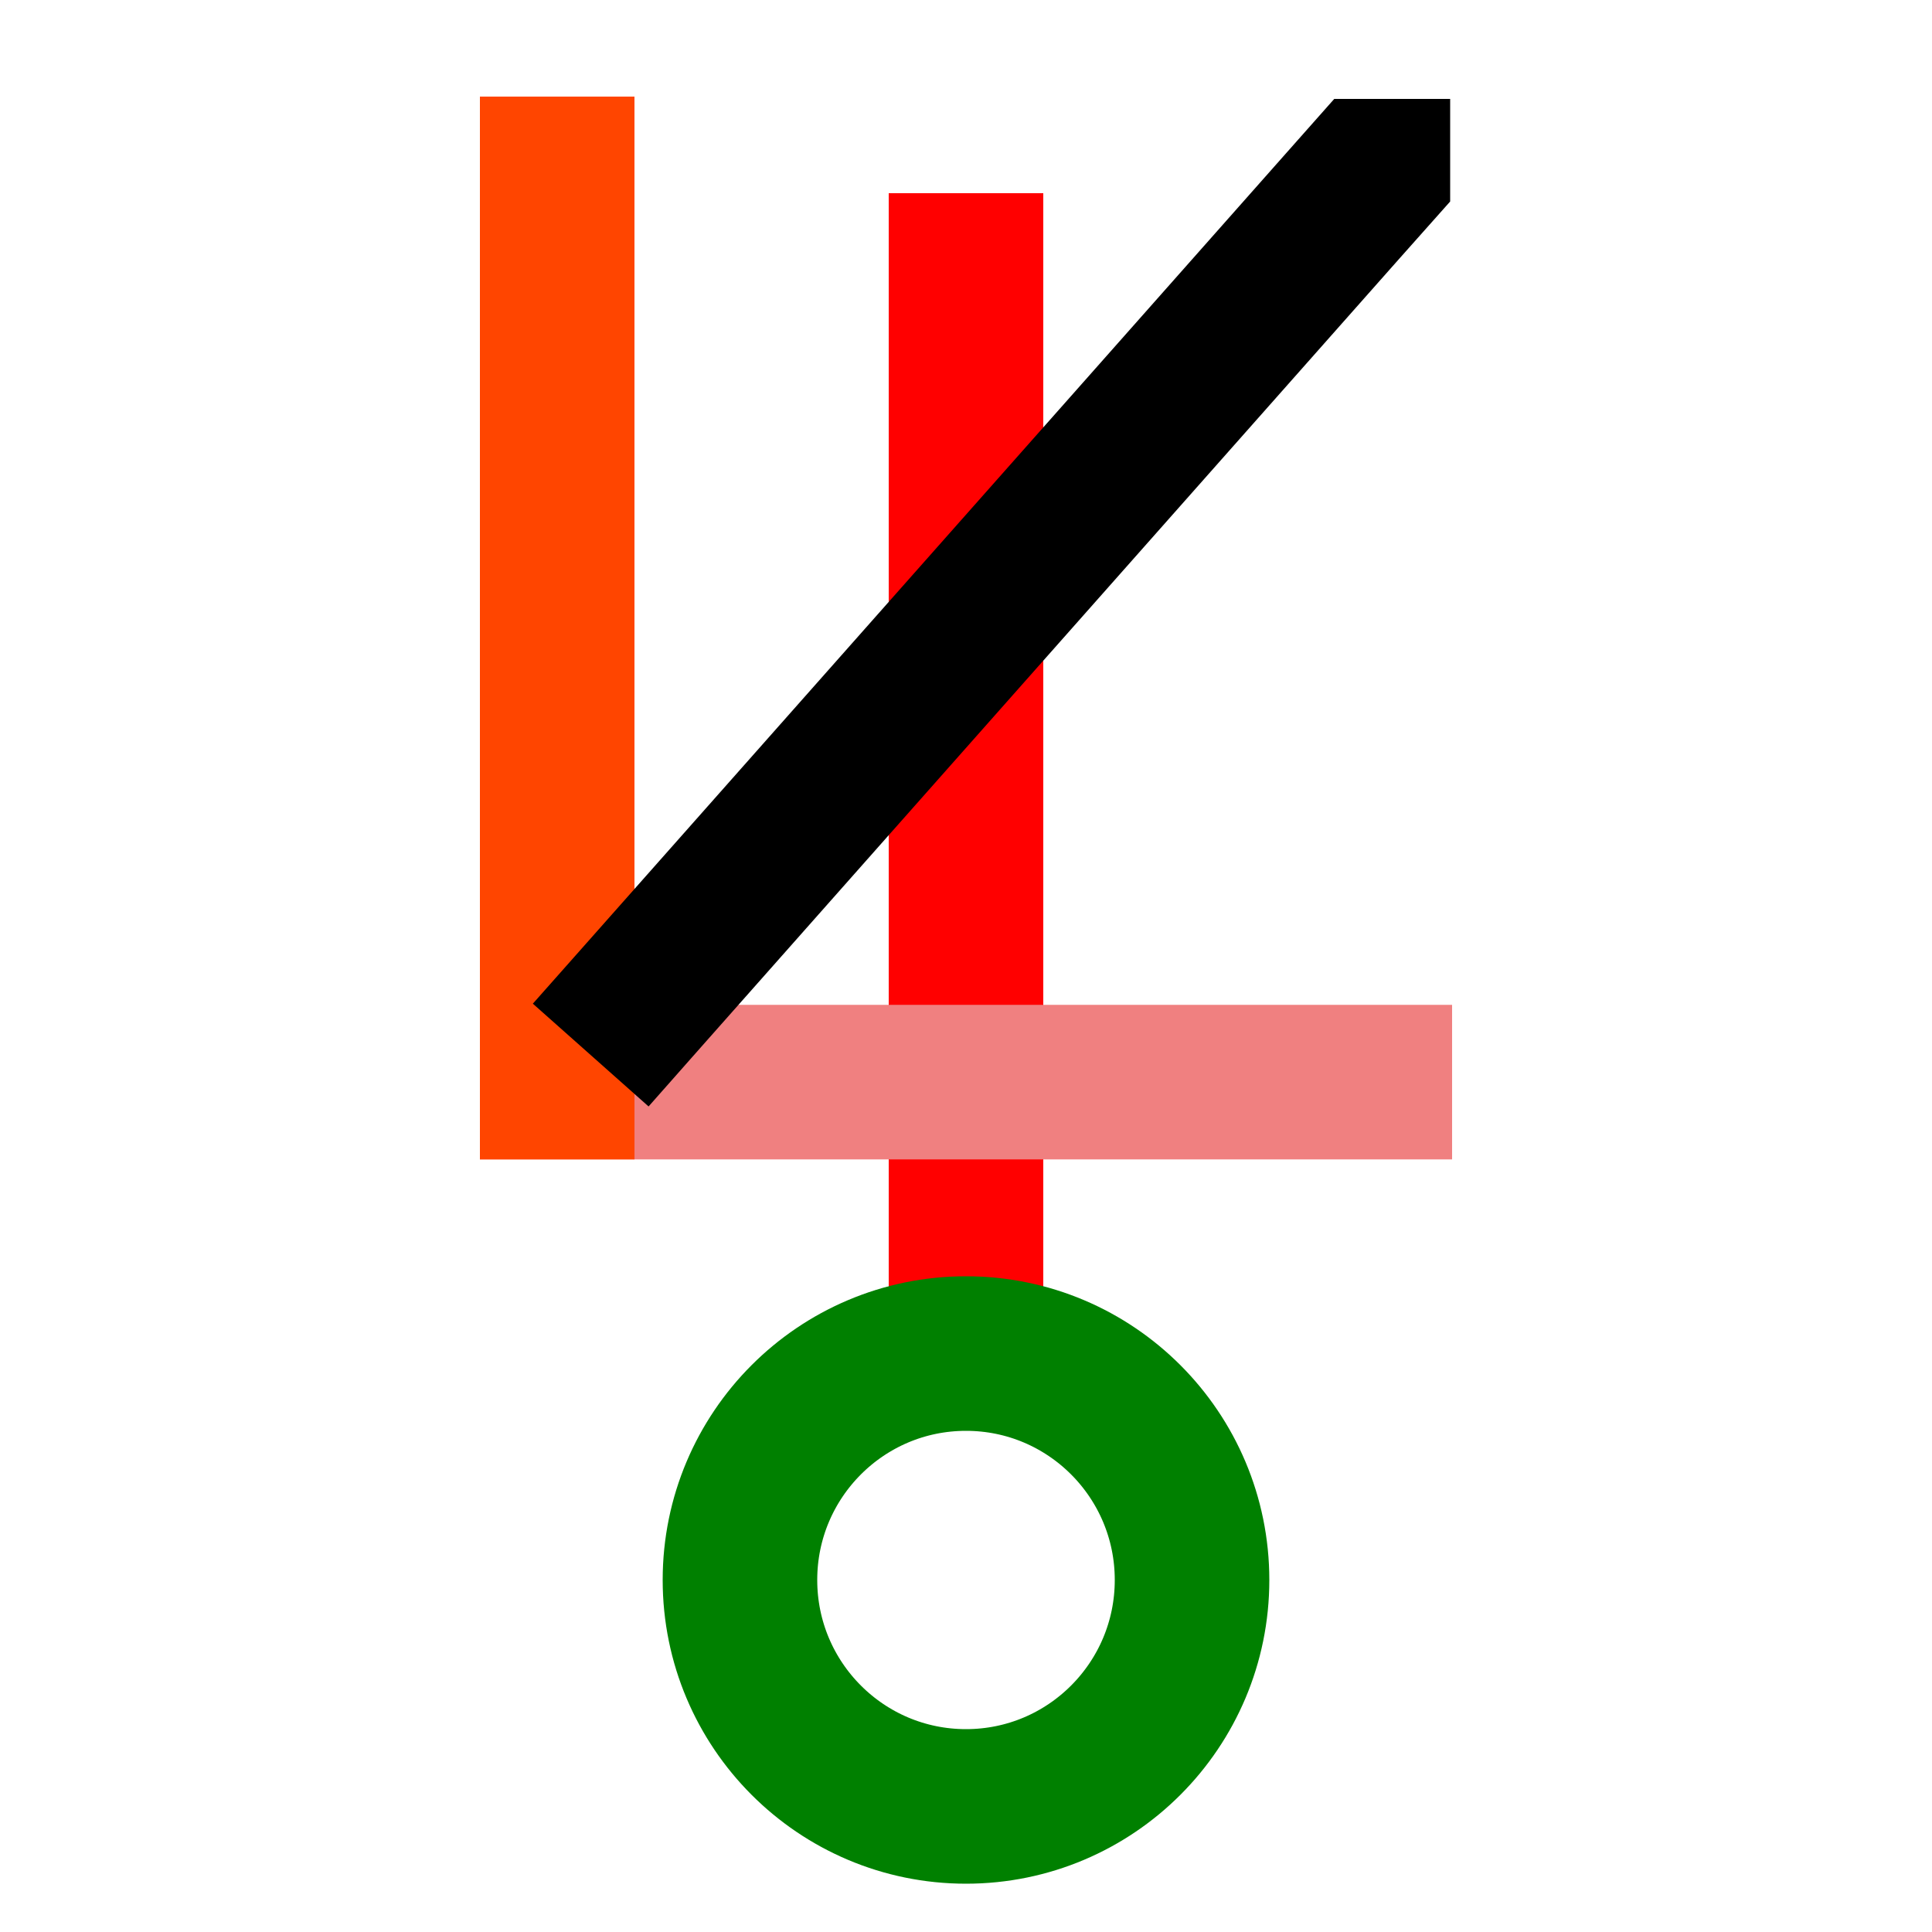
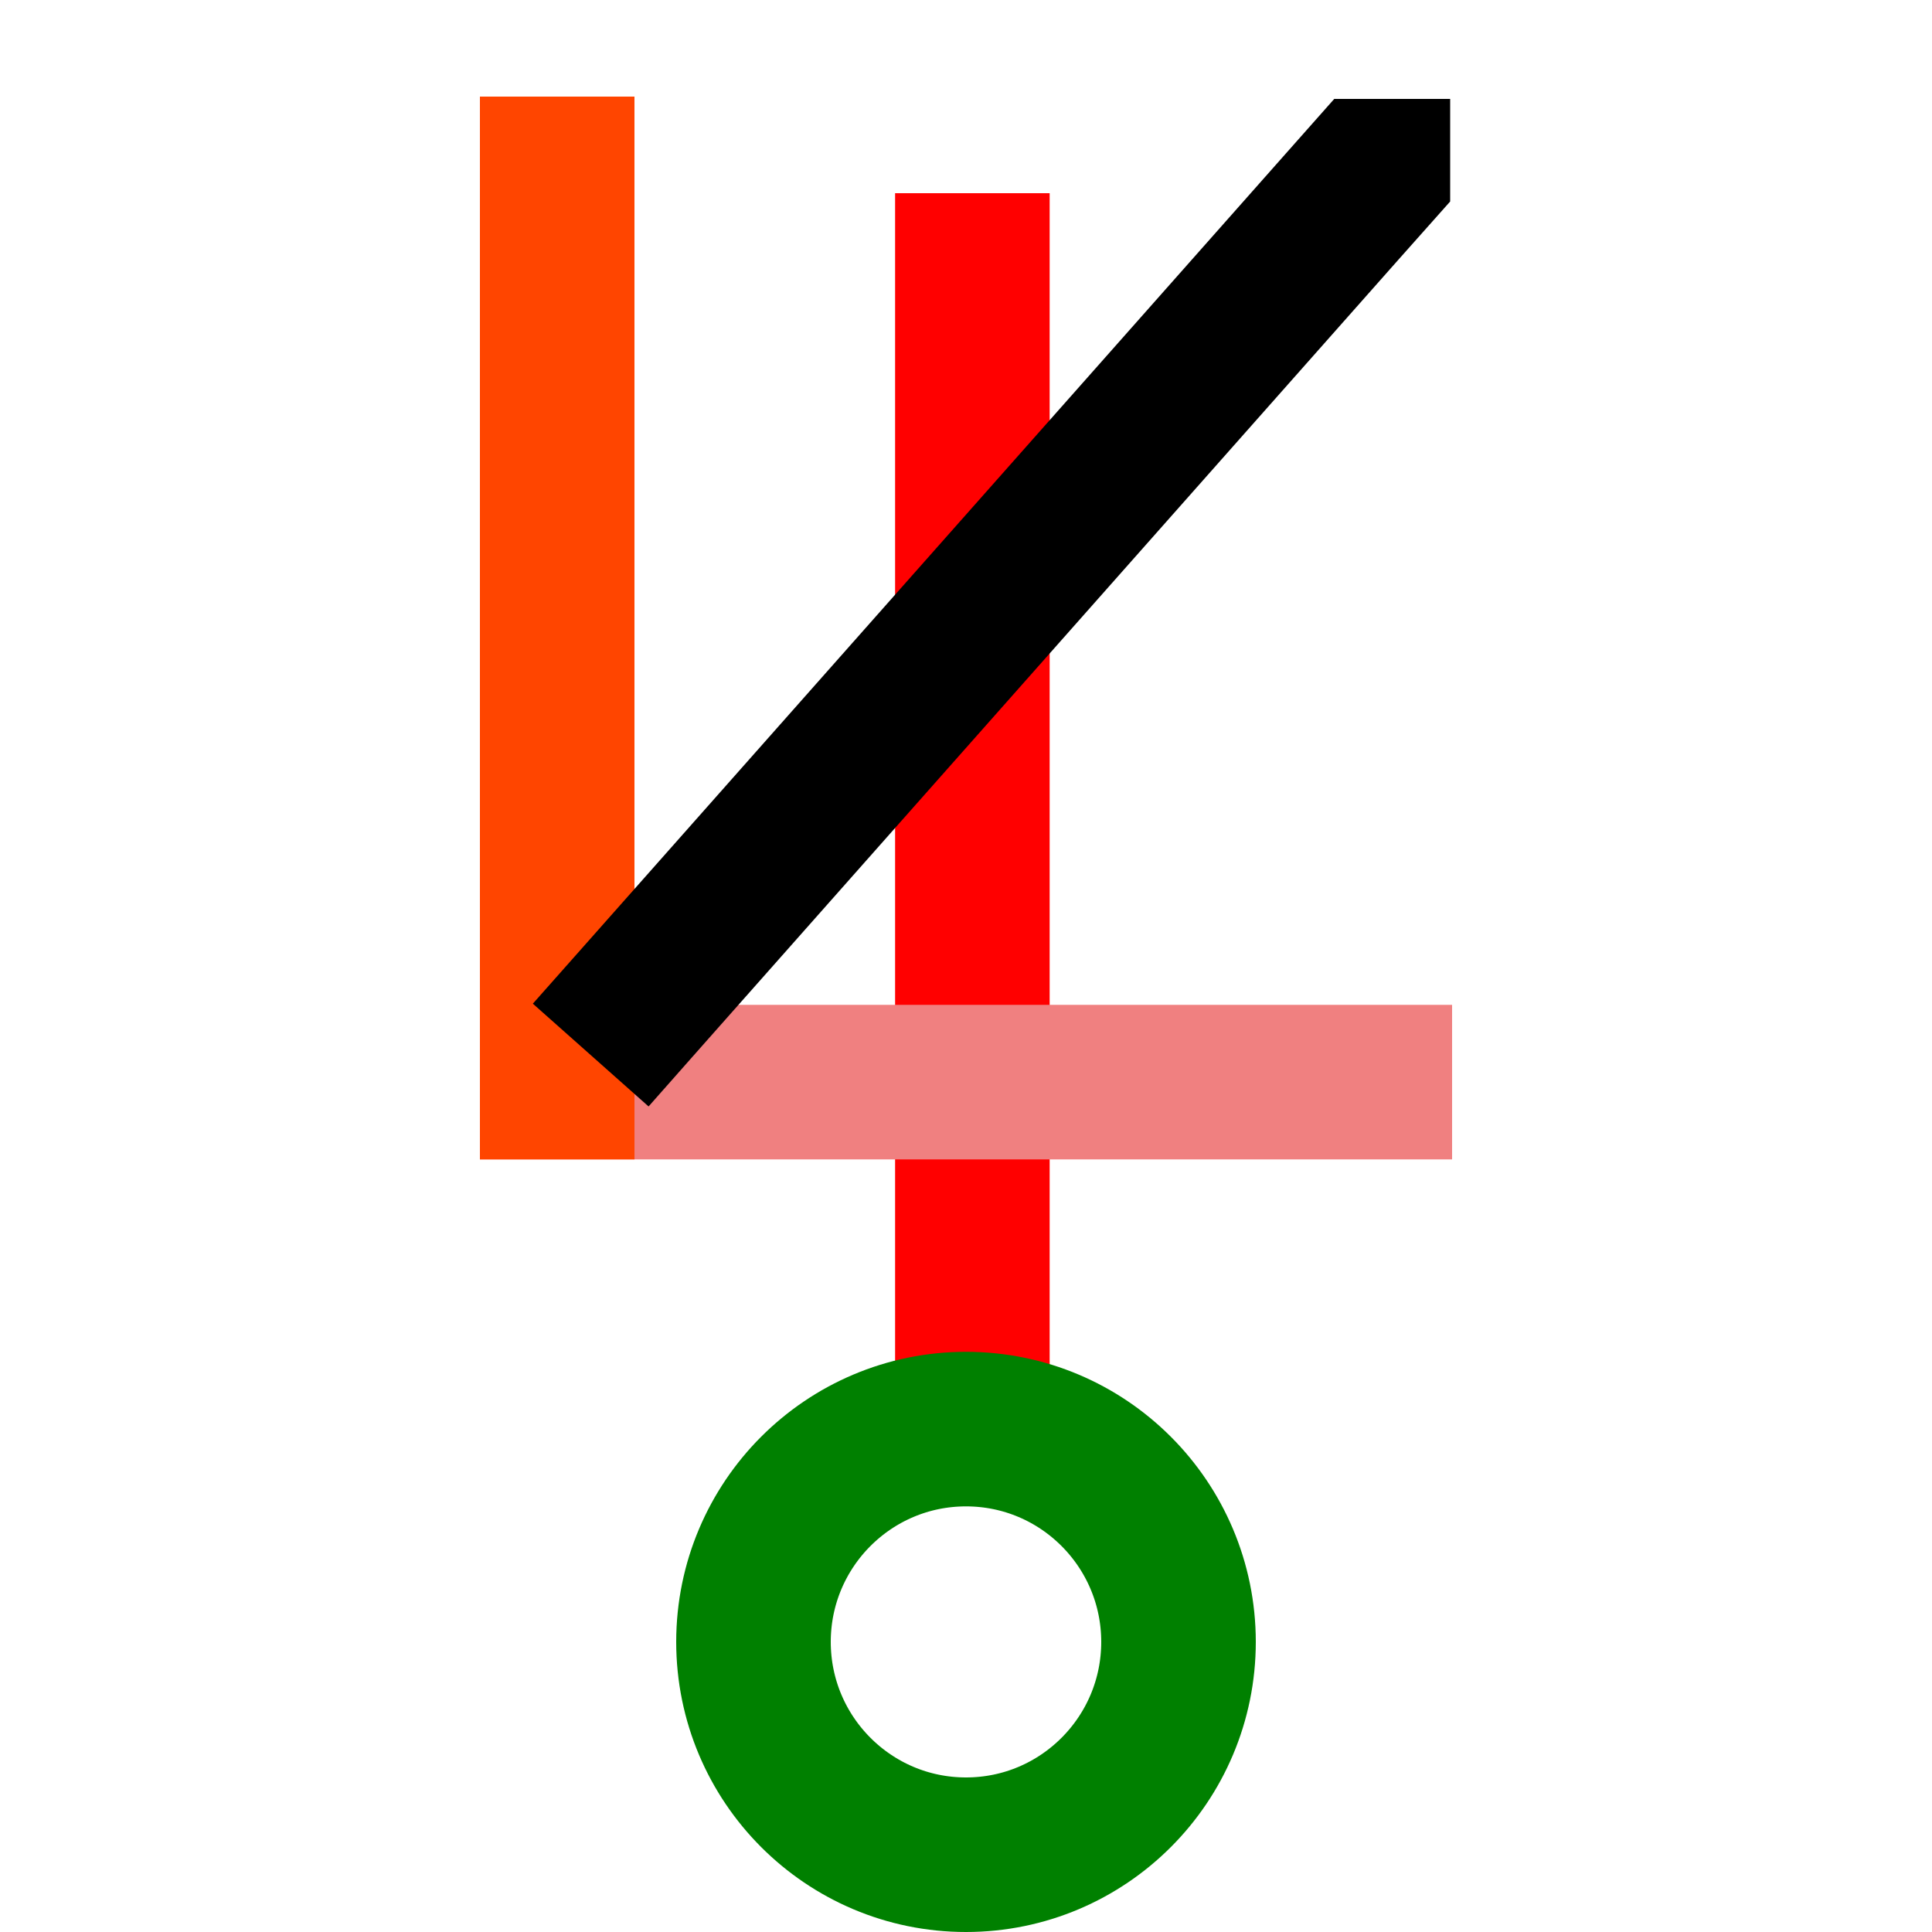
<svg xmlns="http://www.w3.org/2000/svg" width="10mm" height="10mm" version="1.1" viewBox="0 0 10 10" id="svg10">
  <defs id="defs14" />
-   <path style="opacity:0.999;fill:#008000;stroke:#ff0000;stroke-width:0.8;stroke-linejoin:round;stroke-miterlimit:4;stroke-dasharray:none;paint-order:stroke fill markers" d="M 5,7 V 1" id="path864-6" />
+   <path style="opacity:0.999;fill:#008000;stroke:#ff0000;stroke-width:0.8;stroke-linejoin:round;stroke-miterlimit:4;stroke-dasharray:none;paint-order:stroke fill markers" d="M 5.033,7.5 V 1" id="path864-6" />
  <path style="opacity:0.999;fill:#008000;stroke:#f08080;stroke-width:0.8;stroke-linecap:square;stroke-linejoin:round;stroke-miterlimit:4;stroke-dasharray:none;paint-order:stroke fill markers" d="M 2.884,5.601 H 7.116" id="path864-6-3" />
  <path style="opacity:0.999;fill:#008000;stroke:#ff4500;stroke-width:0.8;stroke-linecap:square;stroke-linejoin:round;stroke-miterlimit:4;stroke-dasharray:none;paint-order:stroke fill markers" d="M 2.884,0.9 V 5.601" id="path864-6-3-4" />
-   <path id="path886" style="opacity:0.999;fill:none;stroke:#008000;stroke-width:0.8;stroke-linejoin:round;stroke-miterlimit:4;stroke-dasharray:none;paint-order:stroke fill markers" d="M 6.17,8.178 A 1.17,1.172 0 0 1 5,9.35 1.17,1.172 0 0 1 3.83,8.178 1.17,1.172 0 0 1 5,7.006 1.17,1.172 0 0 1 6.17,8.178 Z" />
+   <path id="path886" style="opacity:0.999;fill:none;stroke:#008000;stroke-width:0.8;stroke-linejoin:round;stroke-miterlimit:4;stroke-dasharray:none;paint-order:stroke fill markers" d="M 6.1,8.498 A 1.1,1.102 0 0 1 5,9.6 1.1,1.102 0 0 1 3.9,8.498 1.1,1.102 0 0 1 5,7.397 1.1,1.102 0 0 1 6.1,8.498 Z" />
  <g id="path964" style="opacity:0.999;fill:#000000">
    <path style="color:#000000;fill:#000000;stroke-linecap:square;stroke-linejoin:round;-inkscape-stroke:none;paint-order:stroke fill markers" d="M 6.906,0.512 6.641,0.811 3.023,4.896 2.758,5.195 3.357,5.727 3.623,5.426 7.24,1.342 7.506,1.043 V 0.512 Z" id="path1591" />
    <path style="color:#000000;fill:#000000;stroke-width:0.8;stroke-linecap:square;stroke-linejoin:round;-inkscape-stroke:none;paint-order:stroke fill markers" d="m 3.323,5.161 3.617,-4.085" id="path1593" />
  </g>
</svg>
